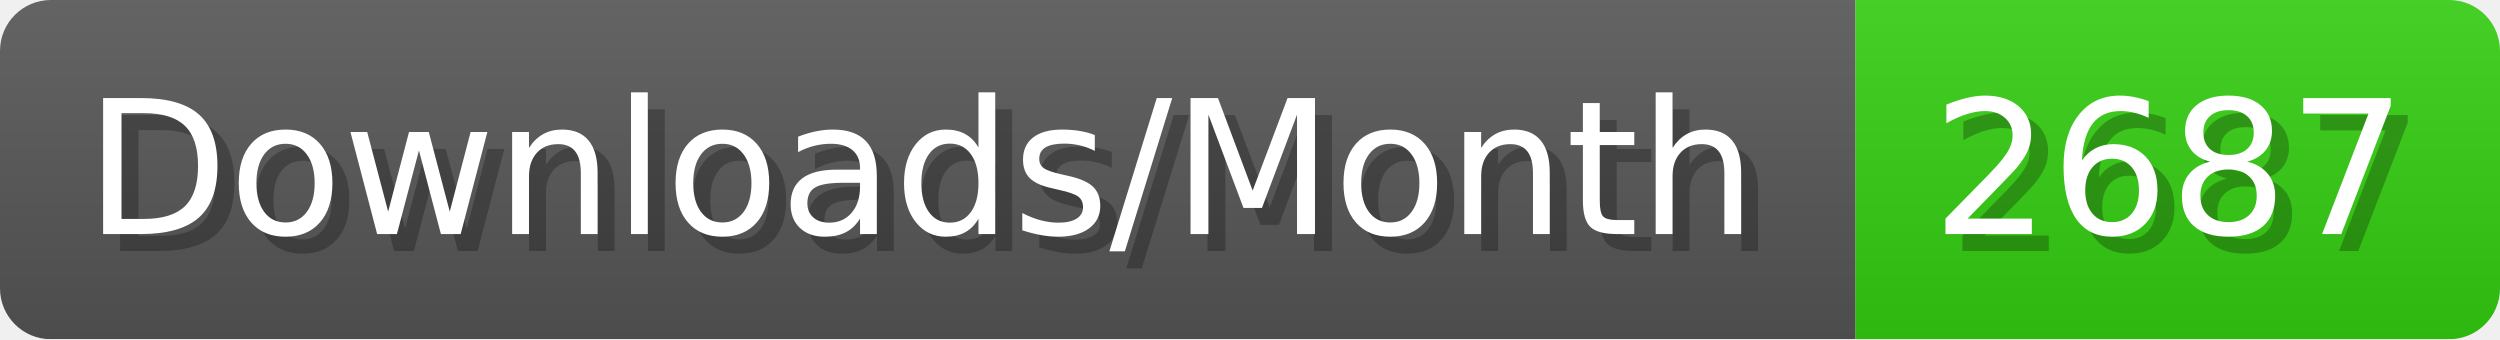
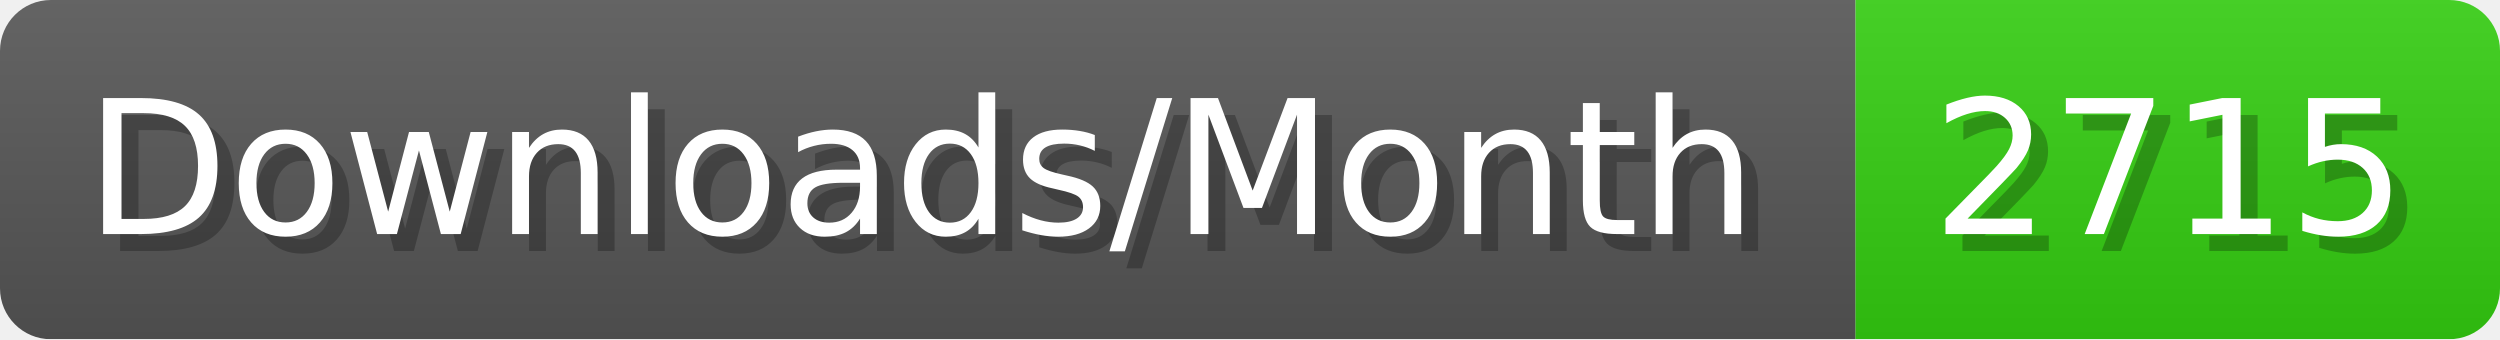
- <svg xmlns="http://www.w3.org/2000/svg" width="147.4" height="20" viewBox="0 0 1474 200" role="img" aria-label="Downloads/Month: 2687">
+ <svg xmlns="http://www.w3.org/2000/svg" width="147.4" height="20" viewBox="0 0 1474 200" role="img" aria-label="Downloads/Month: 2715">
  <linearGradient id="YlXUI" x2="0" y2="100%">
    <stop offset="0" stop-opacity=".1" stop-color="#EEE" />
    <stop offset="1" stop-opacity=".1" />
  </linearGradient>
  <mask id="JHhop">
    <rect width="1474" height="200" rx="30" fill="#FFF" />
  </mask>
  <g mask="url(#JHhop)">
    <rect width="1094" height="200" fill="#555" />
    <rect width="380" height="200" fill="#3C1" x="1094" />
    <rect width="1474" height="200" fill="url(#YlXUI)" />
  </g>
  <g aria-hidden="true" fill="#fff" text-anchor="start" font-family="Verdana,DejaVu Sans,sans-serif" font-size="110">
    <text x="60" y="148" textLength="994" fill="#000" opacity="0.25">Downloads/Month</text>
    <text x="50" y="138" textLength="994">Downloads/Month</text>
-     <text x="1149" y="148" textLength="280" fill="#000" opacity="0.25">2687</text>
-     <text x="1139" y="138" textLength="280">2687</text>
+     <text x="1149" y="148" textLength="280" fill="#000" opacity="0.25">2715</text>
+     <text x="1139" y="138" textLength="280">2715</text>
  </g>
</svg>
